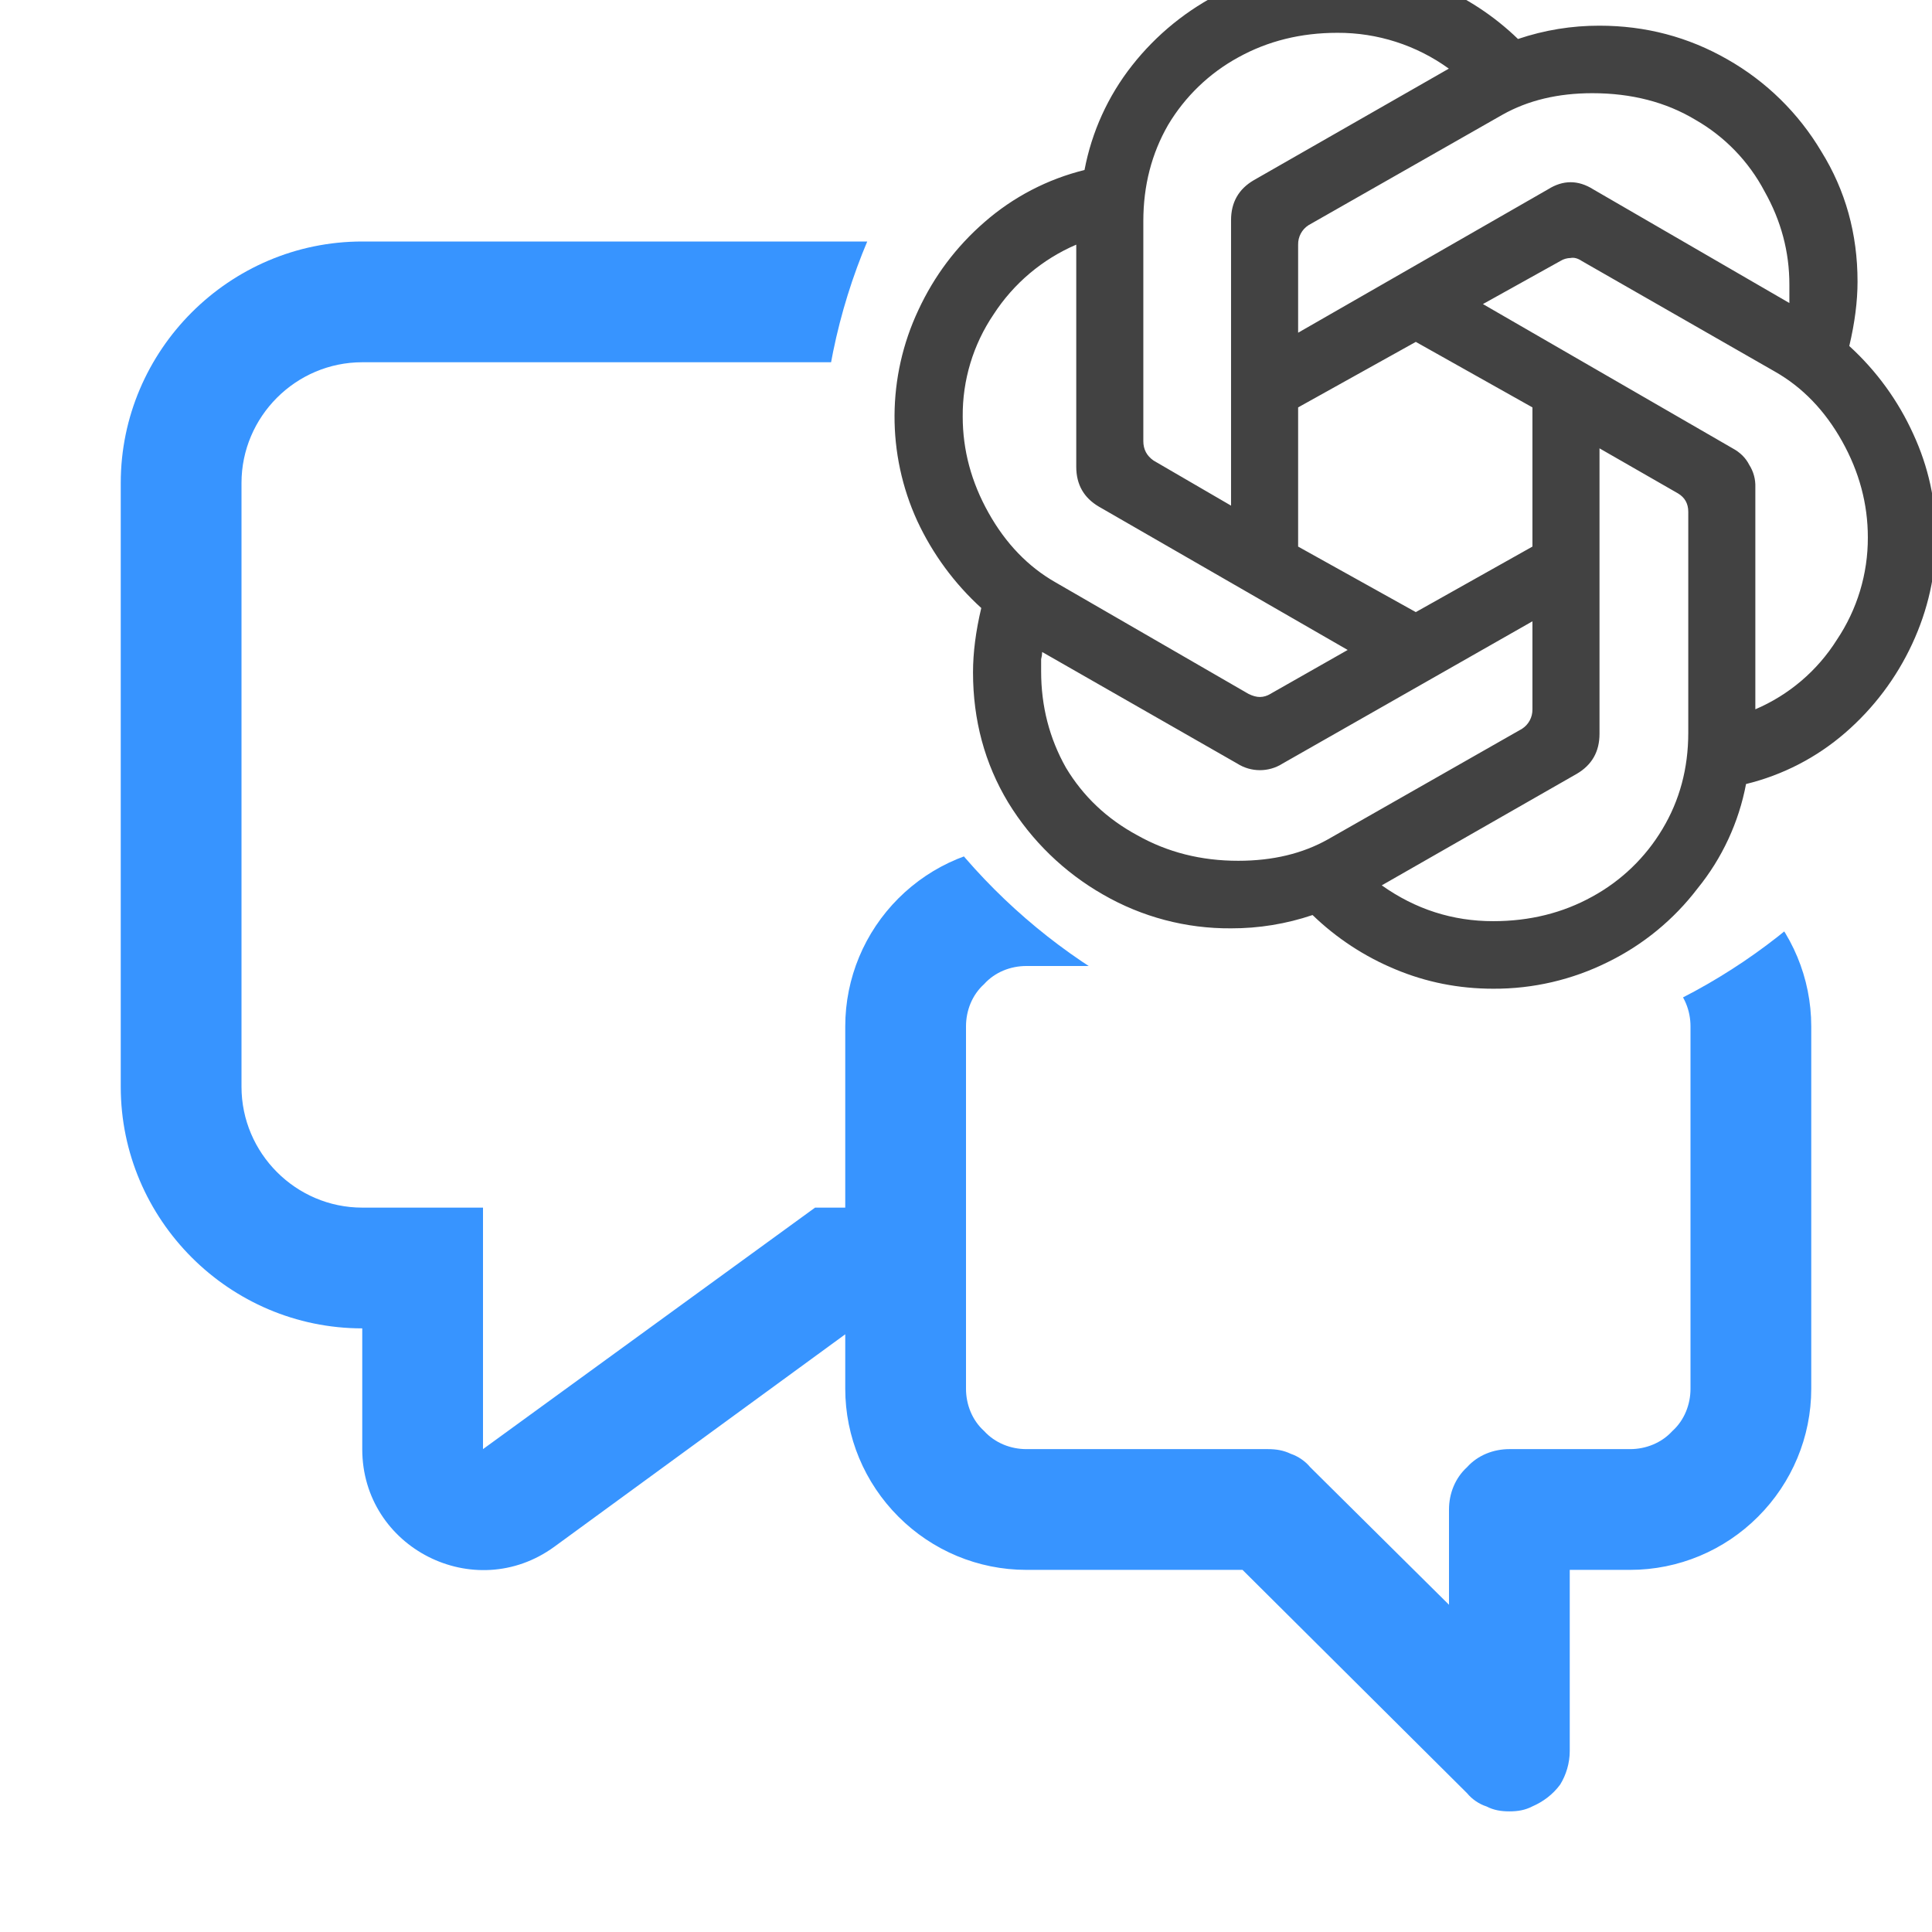
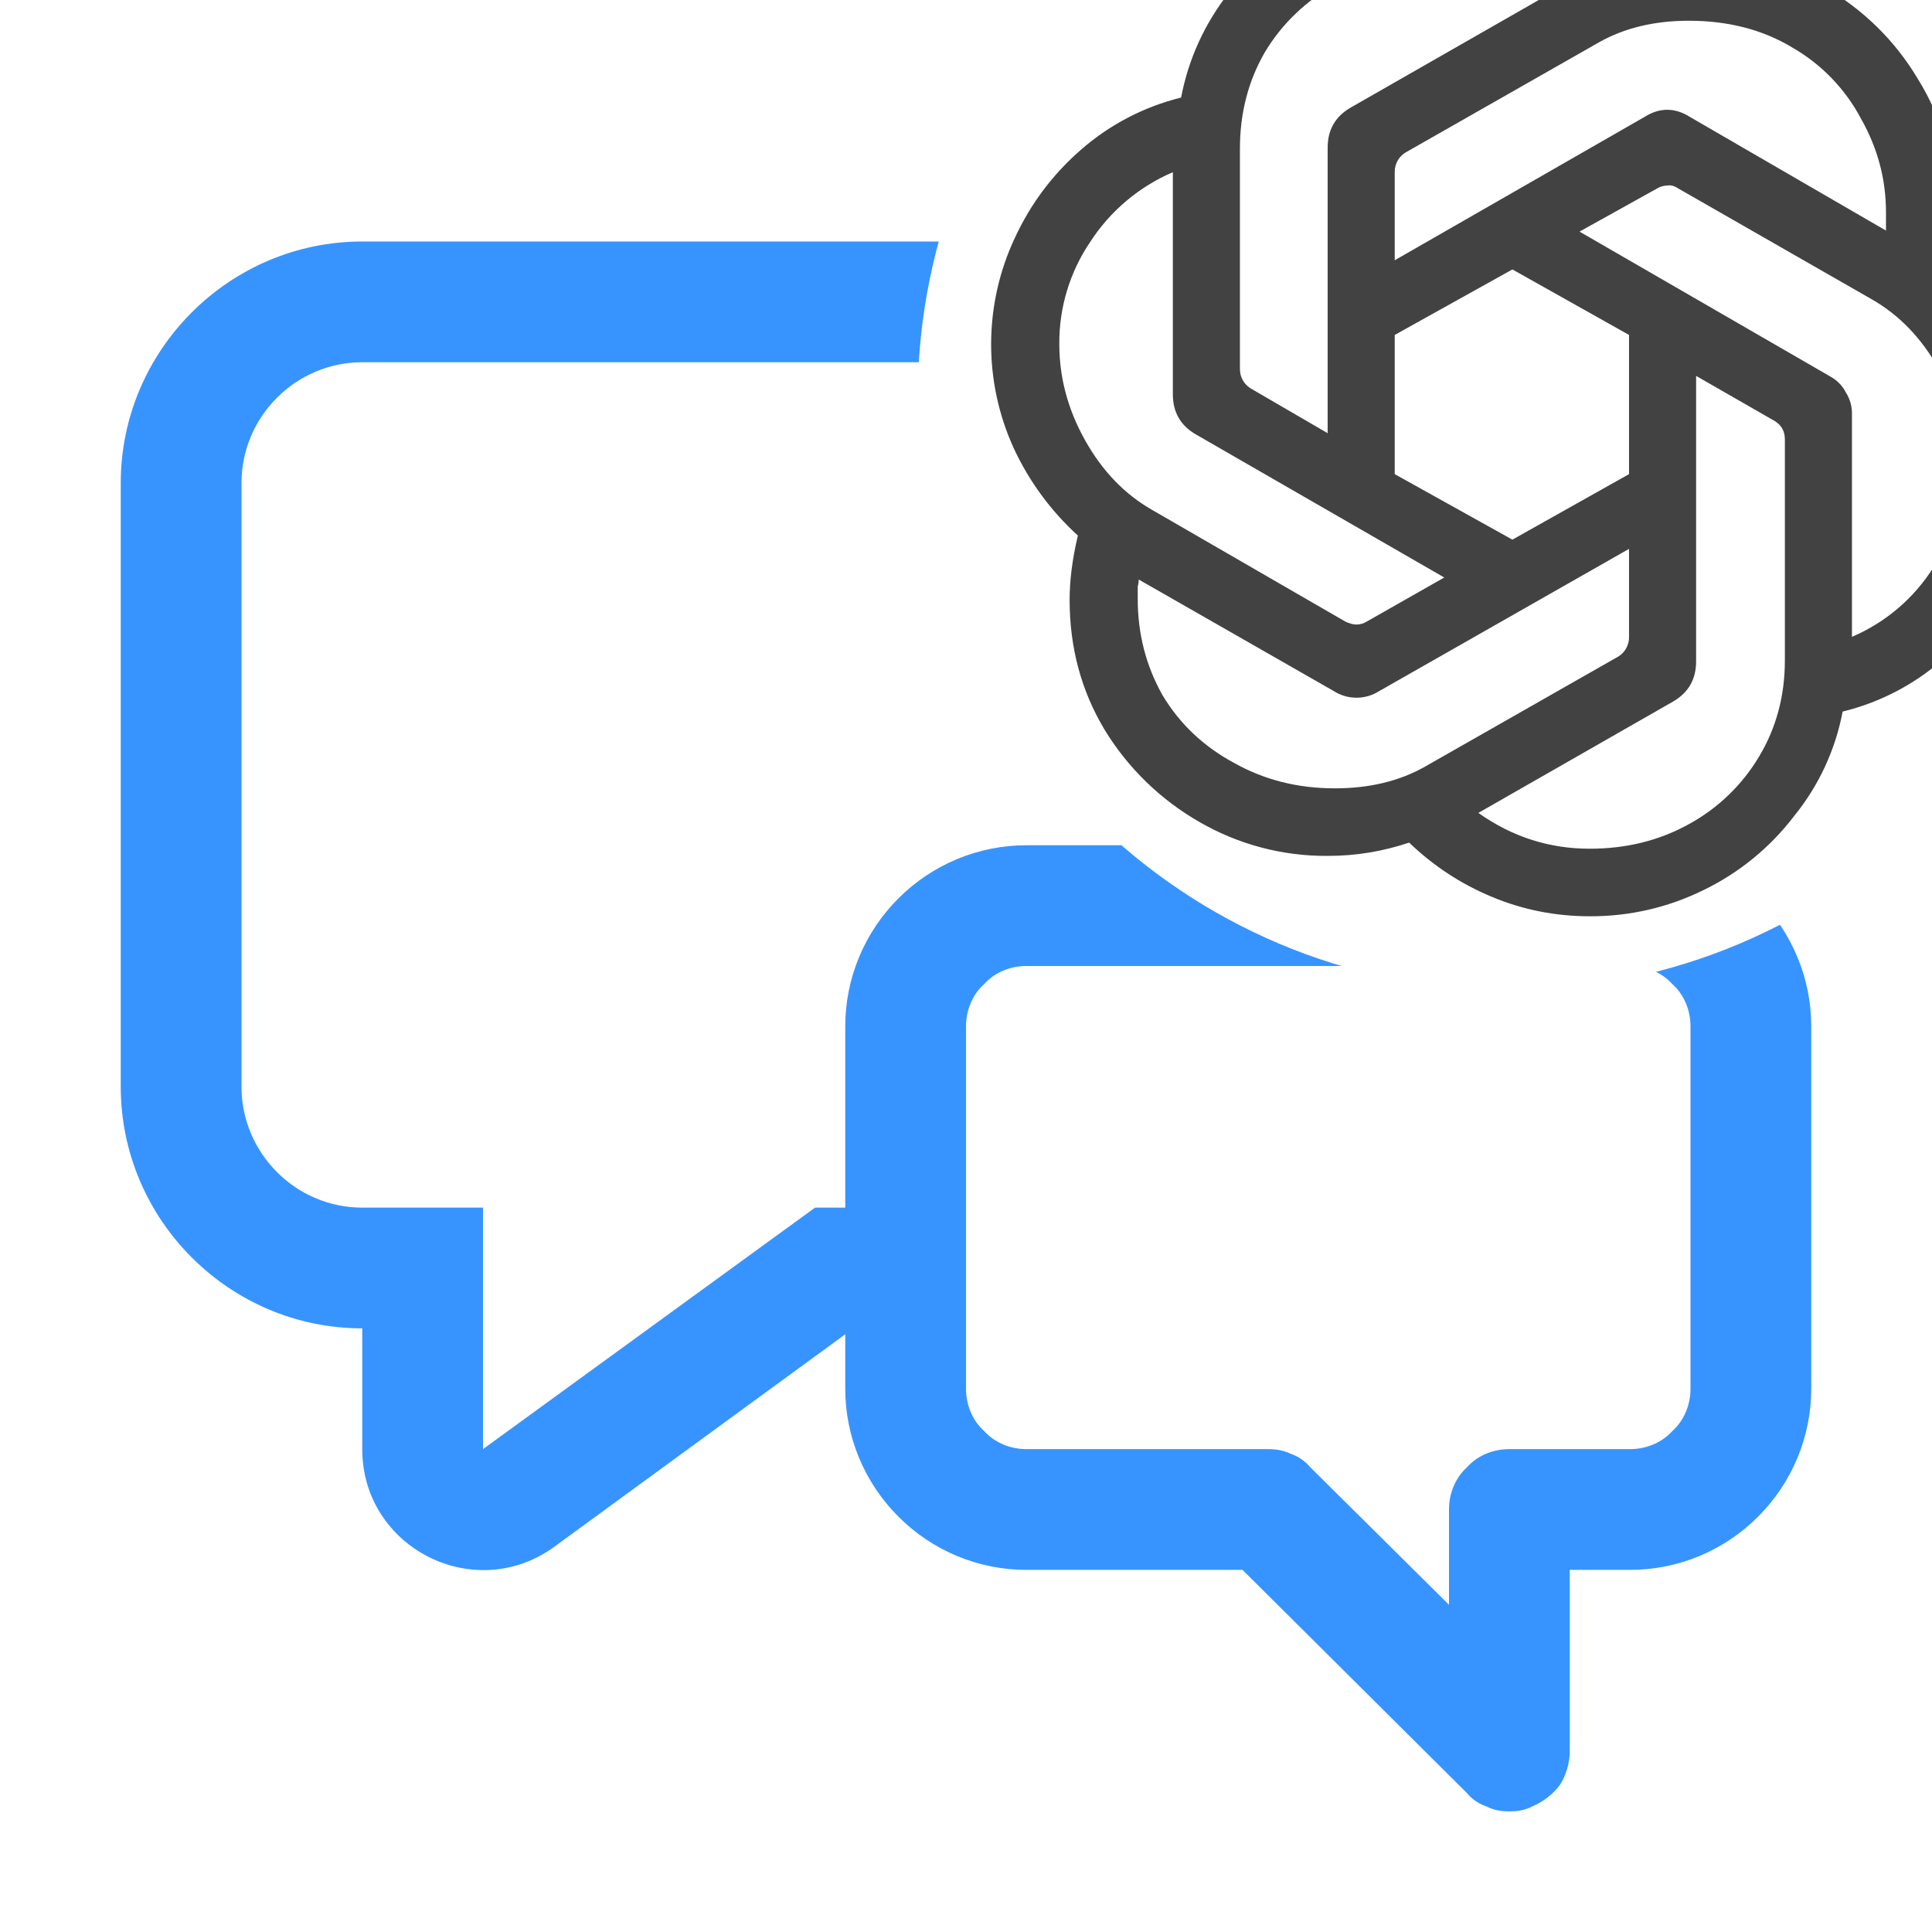
<svg xmlns="http://www.w3.org/2000/svg" viewBox="0 0 16 16" width="16" height="16">
  <defs>
    <clipPath id="k">
-       <path clip-rule="evenodd" d="M0 0H16V16H0Z M6.8 3.9a4.9 4.9 0 1 0 9.8 0a4.9 4.9 0 1 0 -9.8 0Z" />
+       <path clip-rule="evenodd" d="M0 0H16V16H0Z M7.6 3.3a4.9 4.9 0 1 0 9.8 0a4.9 4.9 0 1 0 -9.8 0Z" />
    </clipPath>
  </defs>
  <g clip-path="url(#k)">
    <path fill="#3794ff" d="M14.56 7.44C14.28 7.16 13.9 7 13.5 7H13V4C13 2.9 12.1 2 11 2H3C1.9 2 1 2.9 1 4V9C1 10.101 1.9 11.001 3 11.001V12.001C3 12.82 3.93 13.29 4.59 12.81L7 11.05V11.501C7 11.9 7.16 12.28 7.44 12.56C7.72 12.841 8.1 13.001 8.5 13.001H10.29L12.15 14.851C12.19 14.9 12.25 14.941 12.31 14.96C12.37 14.991 12.43 15.001 12.5 15.001C12.57 15.001 12.63 14.991 12.69 14.96C12.78 14.921 12.86 14.861 12.92 14.78C12.97 14.7 13 14.601 13 14.501V13.001H13.5C13.9 13.001 14.28 12.841 14.56 12.56C14.84 12.28 15 11.9 15 11.501V8.5C15 8.1 14.84 7.72 14.56 7.44ZM6.75 10.001L4 12.001V10.001H3C2.45 10.001 2 9.55 2 9V4C2 3.45 2.45 3 3 3H11C11.55 3 12 3.45 12 4V7H8.5C8.1 7 7.72 7.16 7.44 7.44C7.16 7.72 7 8.1 7 8.5V10.001H6.75ZM14 11.501C14 11.63 13.95 11.761 13.85 11.851C13.76 11.95 13.63 12.001 13.5 12.001H12.5C12.37 12.001 12.24 12.05 12.15 12.15C12.05 12.241 12 12.37 12 12.501V13.29L10.85 12.15C10.81 12.101 10.75 12.06 10.69 12.04C10.63 12.011 10.57 12.001 10.5 12.001H8.5C8.37 12.001 8.24 11.95 8.15 11.851C8.05 11.761 8 11.63 8 11.501V8.5C8 8.37 8.05 8.24 8.15 8.15C8.24 8.05 8.37 8 8.5 8H13.5C13.63 8 13.76 8.05 13.85 8.15C13.95 8.24 14 8.37 14 8.5V11.501Z" />
  </g>
-   <g transform="translate(7.4 -0.4) scale(0.36)">
+   <g transform="translate(8.2 -1) scale(0.36)">
    <path fill="#424242" d="M13.795 23.856q-1.188 0-2.256-.448a6.1 6.1 0 0 1-1.9-1.247 5.8 5.8 0 0 1-1.875.306 5.8 5.8 0 0 1-2.944-.777 6.1 6.1 0 0 1-2.184-2.12q-.807-1.34-.808-2.99 0-.682.19-1.482a6.3 6.3 0 0 1-1.472-2.002 5.76 5.76 0 0 1 .024-4.85q.546-1.177 1.52-2.024a5.5 5.5 0 0 1 2.303-1.2A5.55 5.55 0 0 1 5.485 2.62 6.06 6.06 0 0 1 7.575.925 5.85 5.85 0 0 1 10.21.313q1.187 0 2.255.447a6.1 6.1 0 0 1 1.9 1.248 5.8 5.8 0 0 1 1.875-.306q1.59 0 2.944.776a5.9 5.9 0 0 1 2.16 2.12q.832 1.34.832 2.99 0 .682-.19 1.483a6.2 6.2 0 0 1 1.472 2.024q.522 1.13.522 2.378 0 1.272-.546 2.449a6.1 6.1 0 0 1-1.543 2.048 5.45 5.45 0 0 1-2.28 1.177 5.4 5.4 0 0 1-1.115 2.402 5.8 5.8 0 0 1-2.066 1.695 5.85 5.85 0 0 1-2.635.612M7.93 20.913q1.188 0 2.066-.495l4.463-2.542a.52.52 0 0 0 .238-.448v-2.024L8.95 18.676a.97.97 0 0 1-1.044 0L3.419 16.11a.7.7 0 0 1-.024.165v.282q0 1.201.57 2.213.594.99 1.639 1.554 1.044.59 2.326.589m.238-3.838q.143.07.26.07a.46.46 0 0 0 .238-.07l1.781-1.012-5.722-3.296q-.522-.306-.522-.918v-5.11a4.27 4.27 0 0 0-1.9 1.602 4.13 4.13 0 0 0-.712 2.354q0 1.155.594 2.213.593 1.06 1.543 1.601zm5.627 5.227q1.258 0 2.279-.565a4.25 4.25 0 0 0 1.614-1.554q.594-.99.594-2.213v-5.085q0-.283-.237-.424l-1.805-1.036v6.568q0 .613-.522.919l-4.487 2.566q1.163.825 2.564.824m.902-8.617v-3.202l-2.683-1.507-2.707 1.507v3.202l2.707 1.507zm-6.933-7.51q0-.612.522-.918l4.488-2.567a4.34 4.34 0 0 0-2.564-.824q-1.26 0-2.28.565a4.25 4.25 0 0 0-1.614 1.554q-.57.99-.57 2.213v5.062q0 .283.237.447l1.781 1.036zm12.061 11.253a4.13 4.13 0 0 0 1.876-1.6 4.2 4.2 0 0 0 .712-2.355q0-1.154-.593-2.213-.594-1.06-1.544-1.6l-4.44-2.543q-.142-.095-.26-.071a.46.46 0 0 0-.238.07l-1.78.99 5.745 3.319q.26.141.38.377a.9.9 0 0 1 .142.518zm-4.772-11.96q.522-.33 1.045 0l4.51 2.614v-.424q0-1.13-.57-2.142a4.1 4.1 0 0 0-1.59-1.648q-1.02-.613-2.374-.613-1.187 0-2.066.495L9.545 6.292a.52.52 0 0 0-.238.448v2.025z" />
  </g>
</svg>
